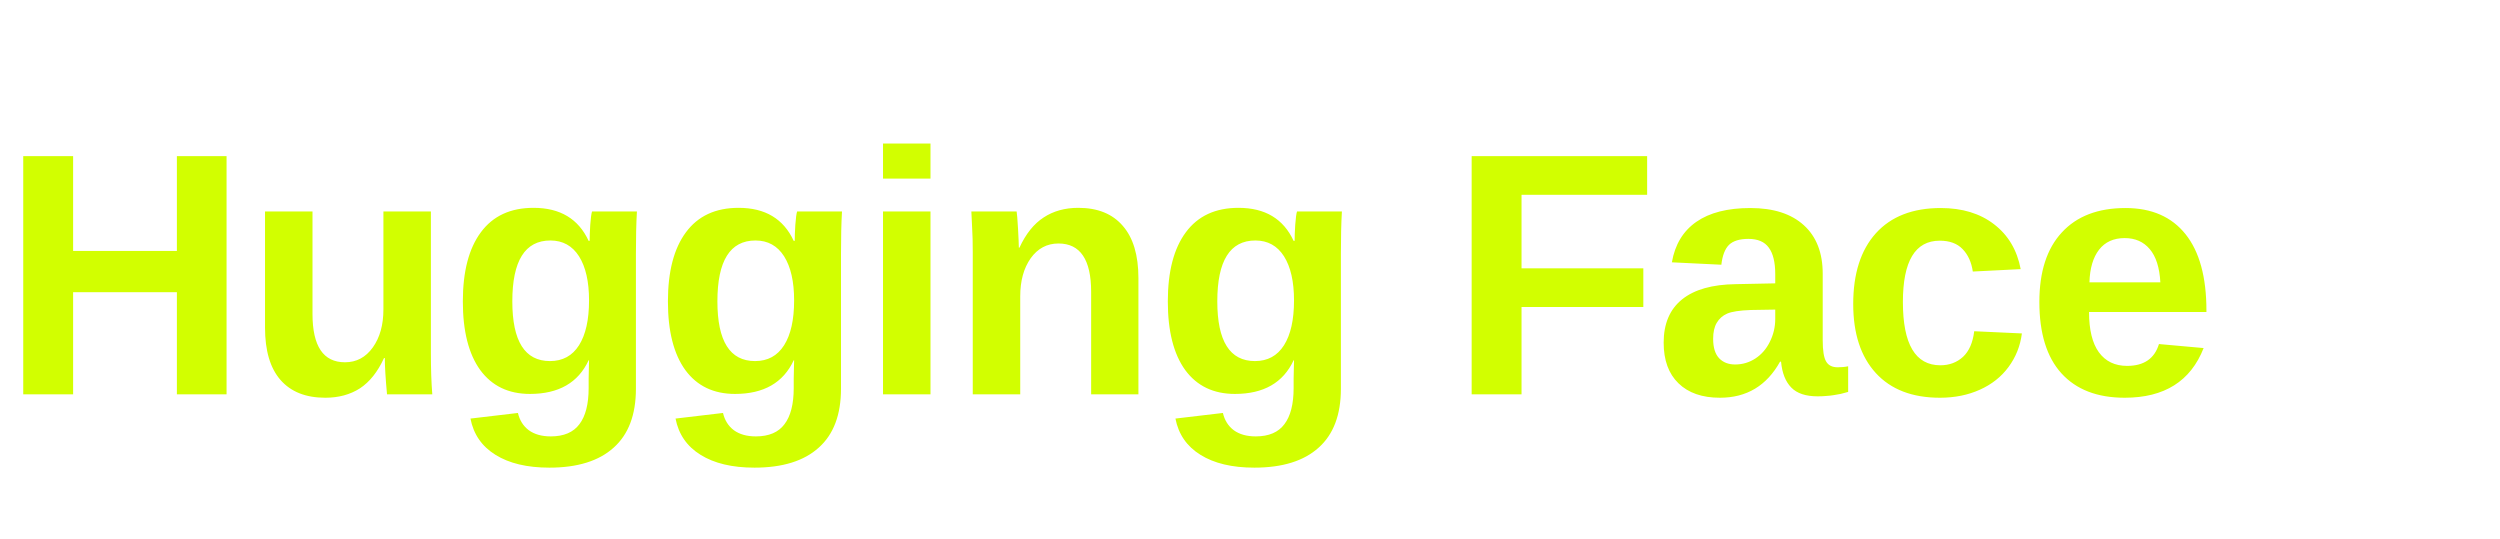
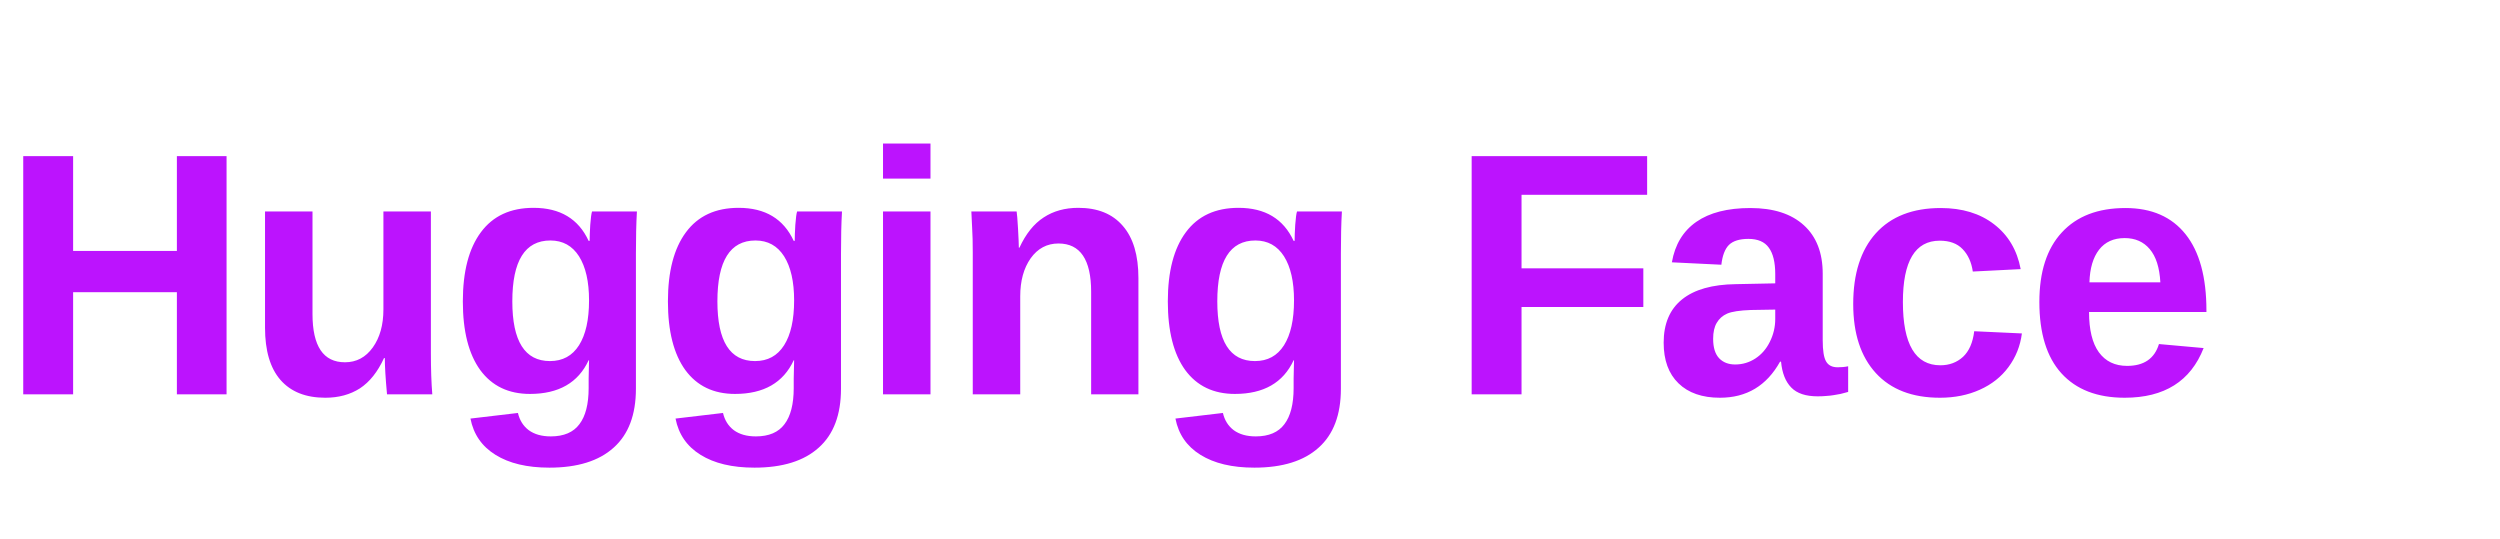
- <svg xmlns="http://www.w3.org/2000/svg" width="195" height="42" viewBox="0 0 195 42" fill="#D2FF00">
-   <text x="0" y="23.1" dominant-baseline="middle" font-family="ui-rounded, 'Arial Rounded MT Bold', 'Nunito', 'Quicksand', 'Segoe UI', 'Helvetica Neue', Arial, sans-serif" font-size="27" font-weight="700" letter-spacing="-0.5" fill="#D2FF00">Hugging Face</text>
+ <svg xmlns="http://www.w3.org/2000/svg" width="195" height="42" viewBox="0 0 195 42" fill="#BC13FE">
+   <text x="0" y="23.1" dominant-baseline="middle" font-family="ui-rounded, 'Arial Rounded MT Bold', 'Nunito', 'Quicksand', 'Segoe UI', 'Helvetica Neue', Arial, sans-serif" font-size="27" font-weight="700" letter-spacing="-0.5" fill="#BC13FE">Hugging Face</text>
</svg>
